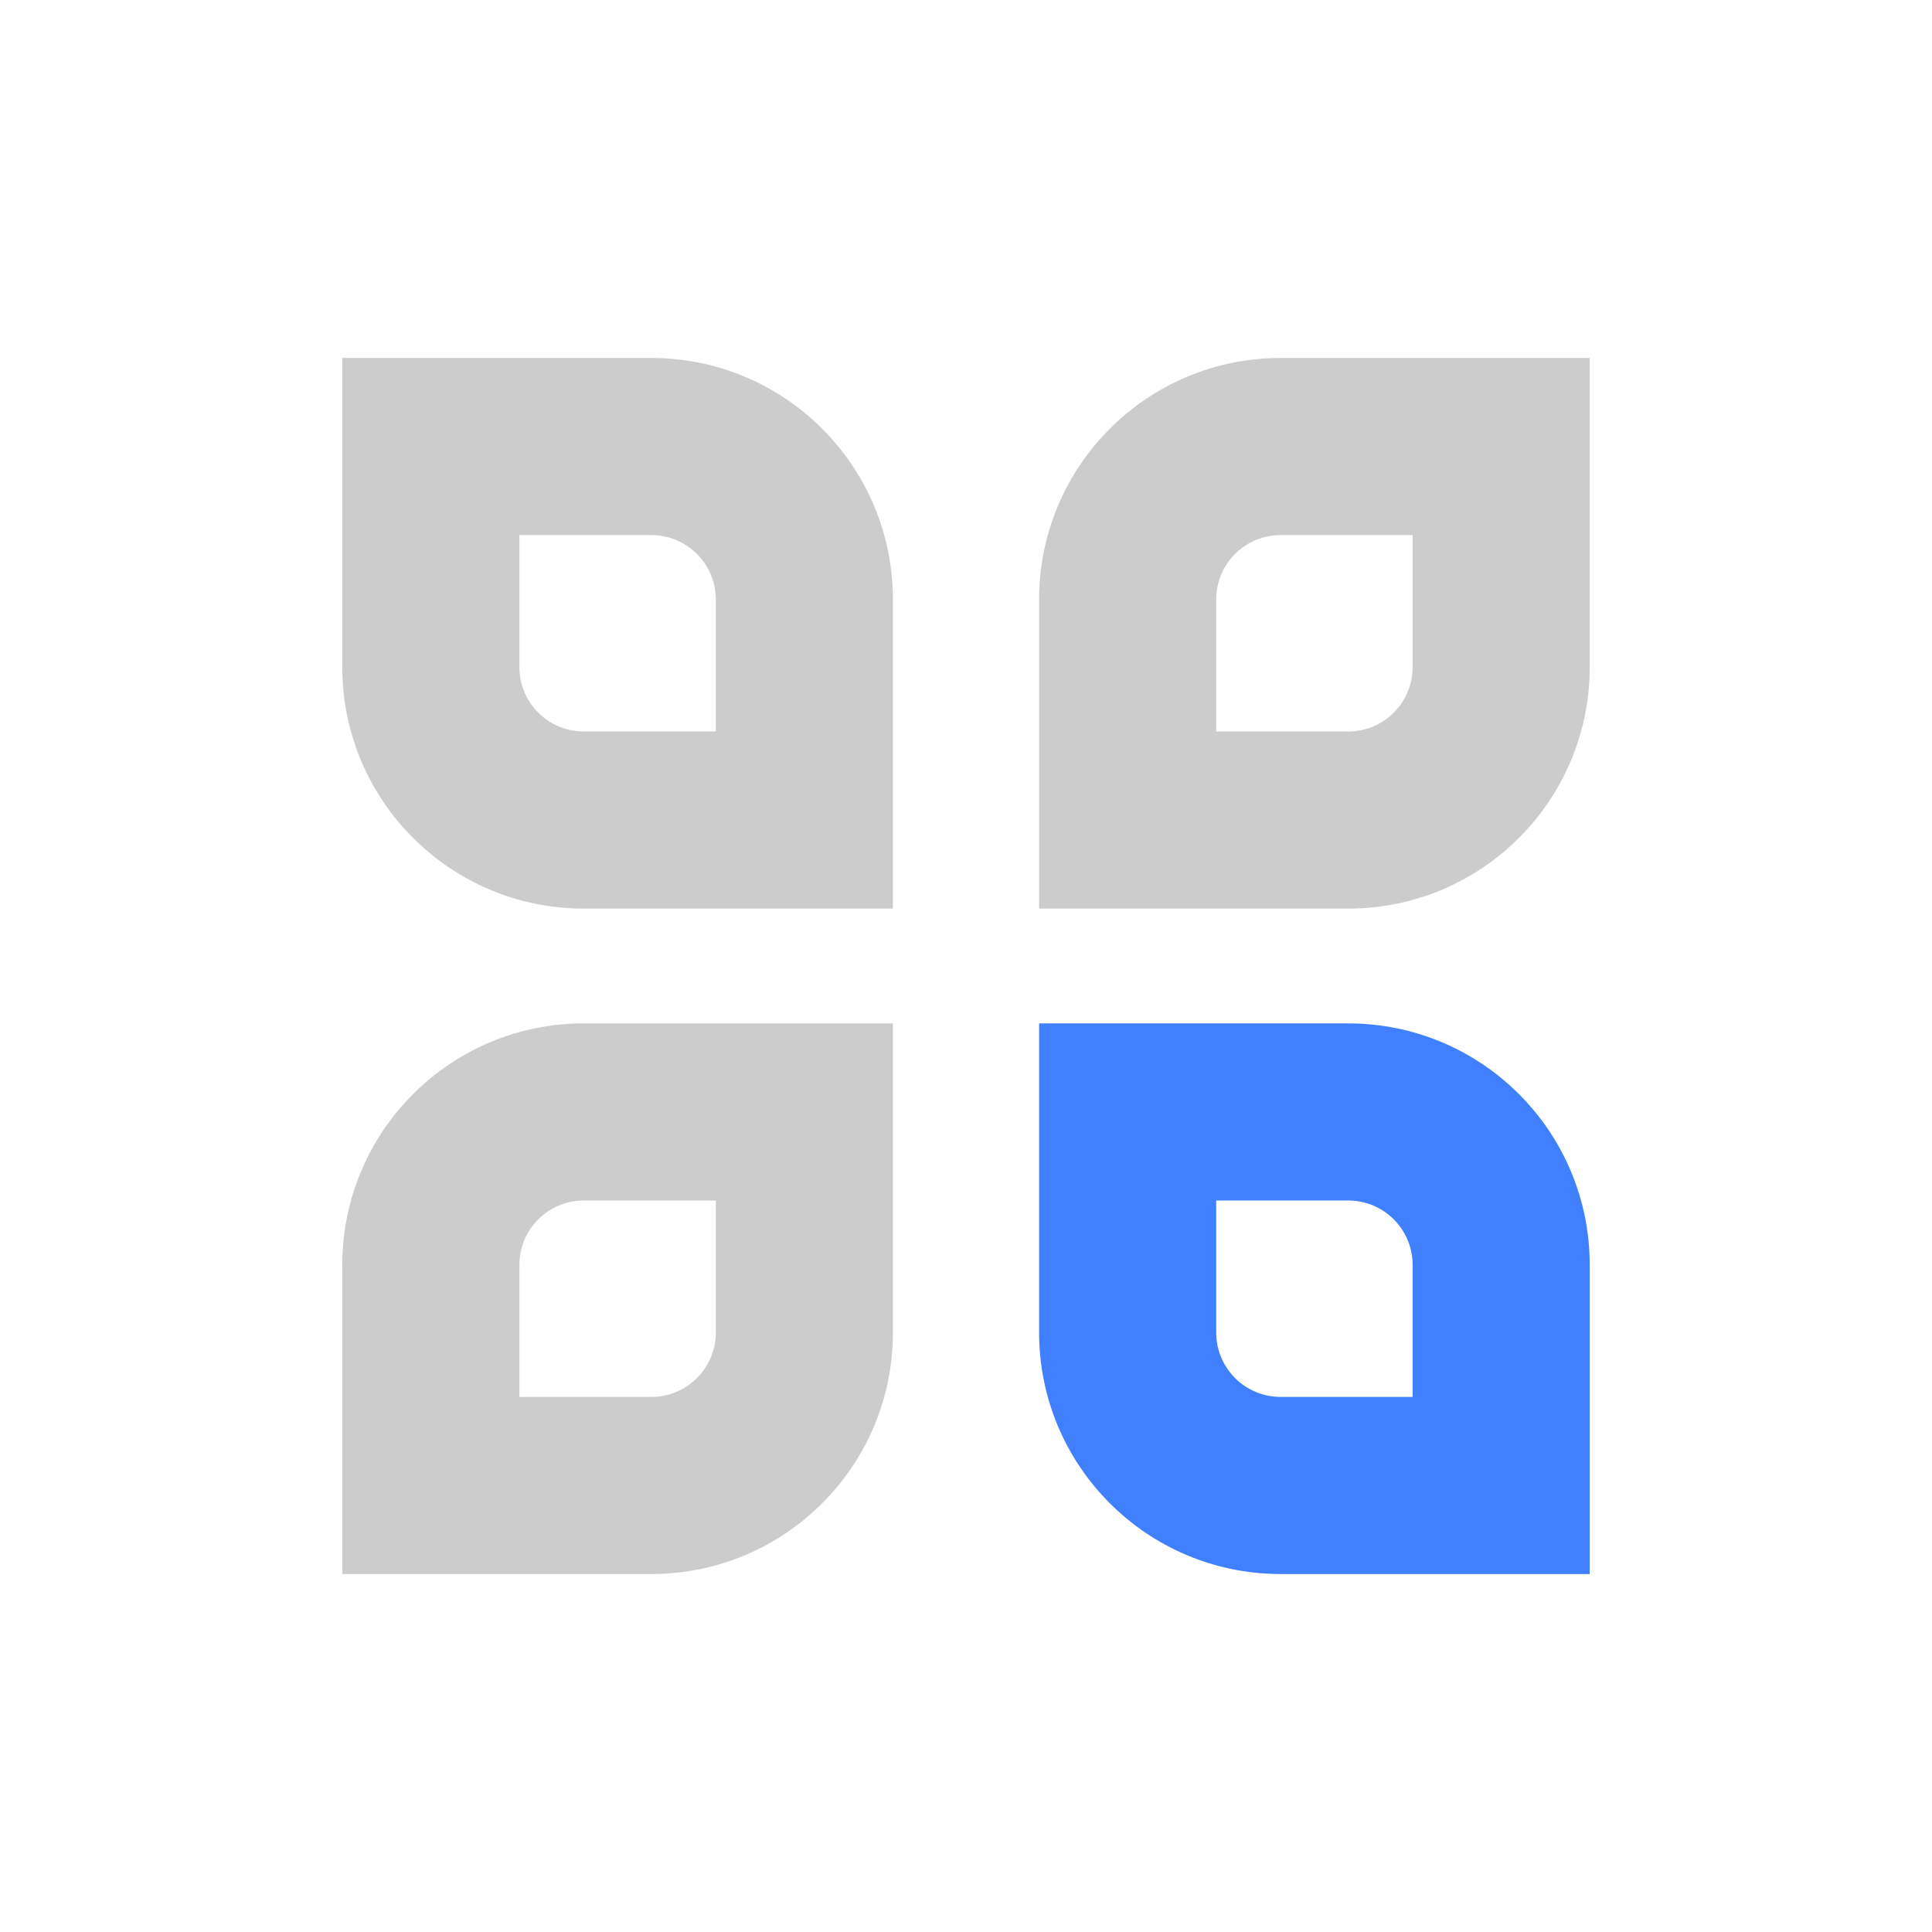
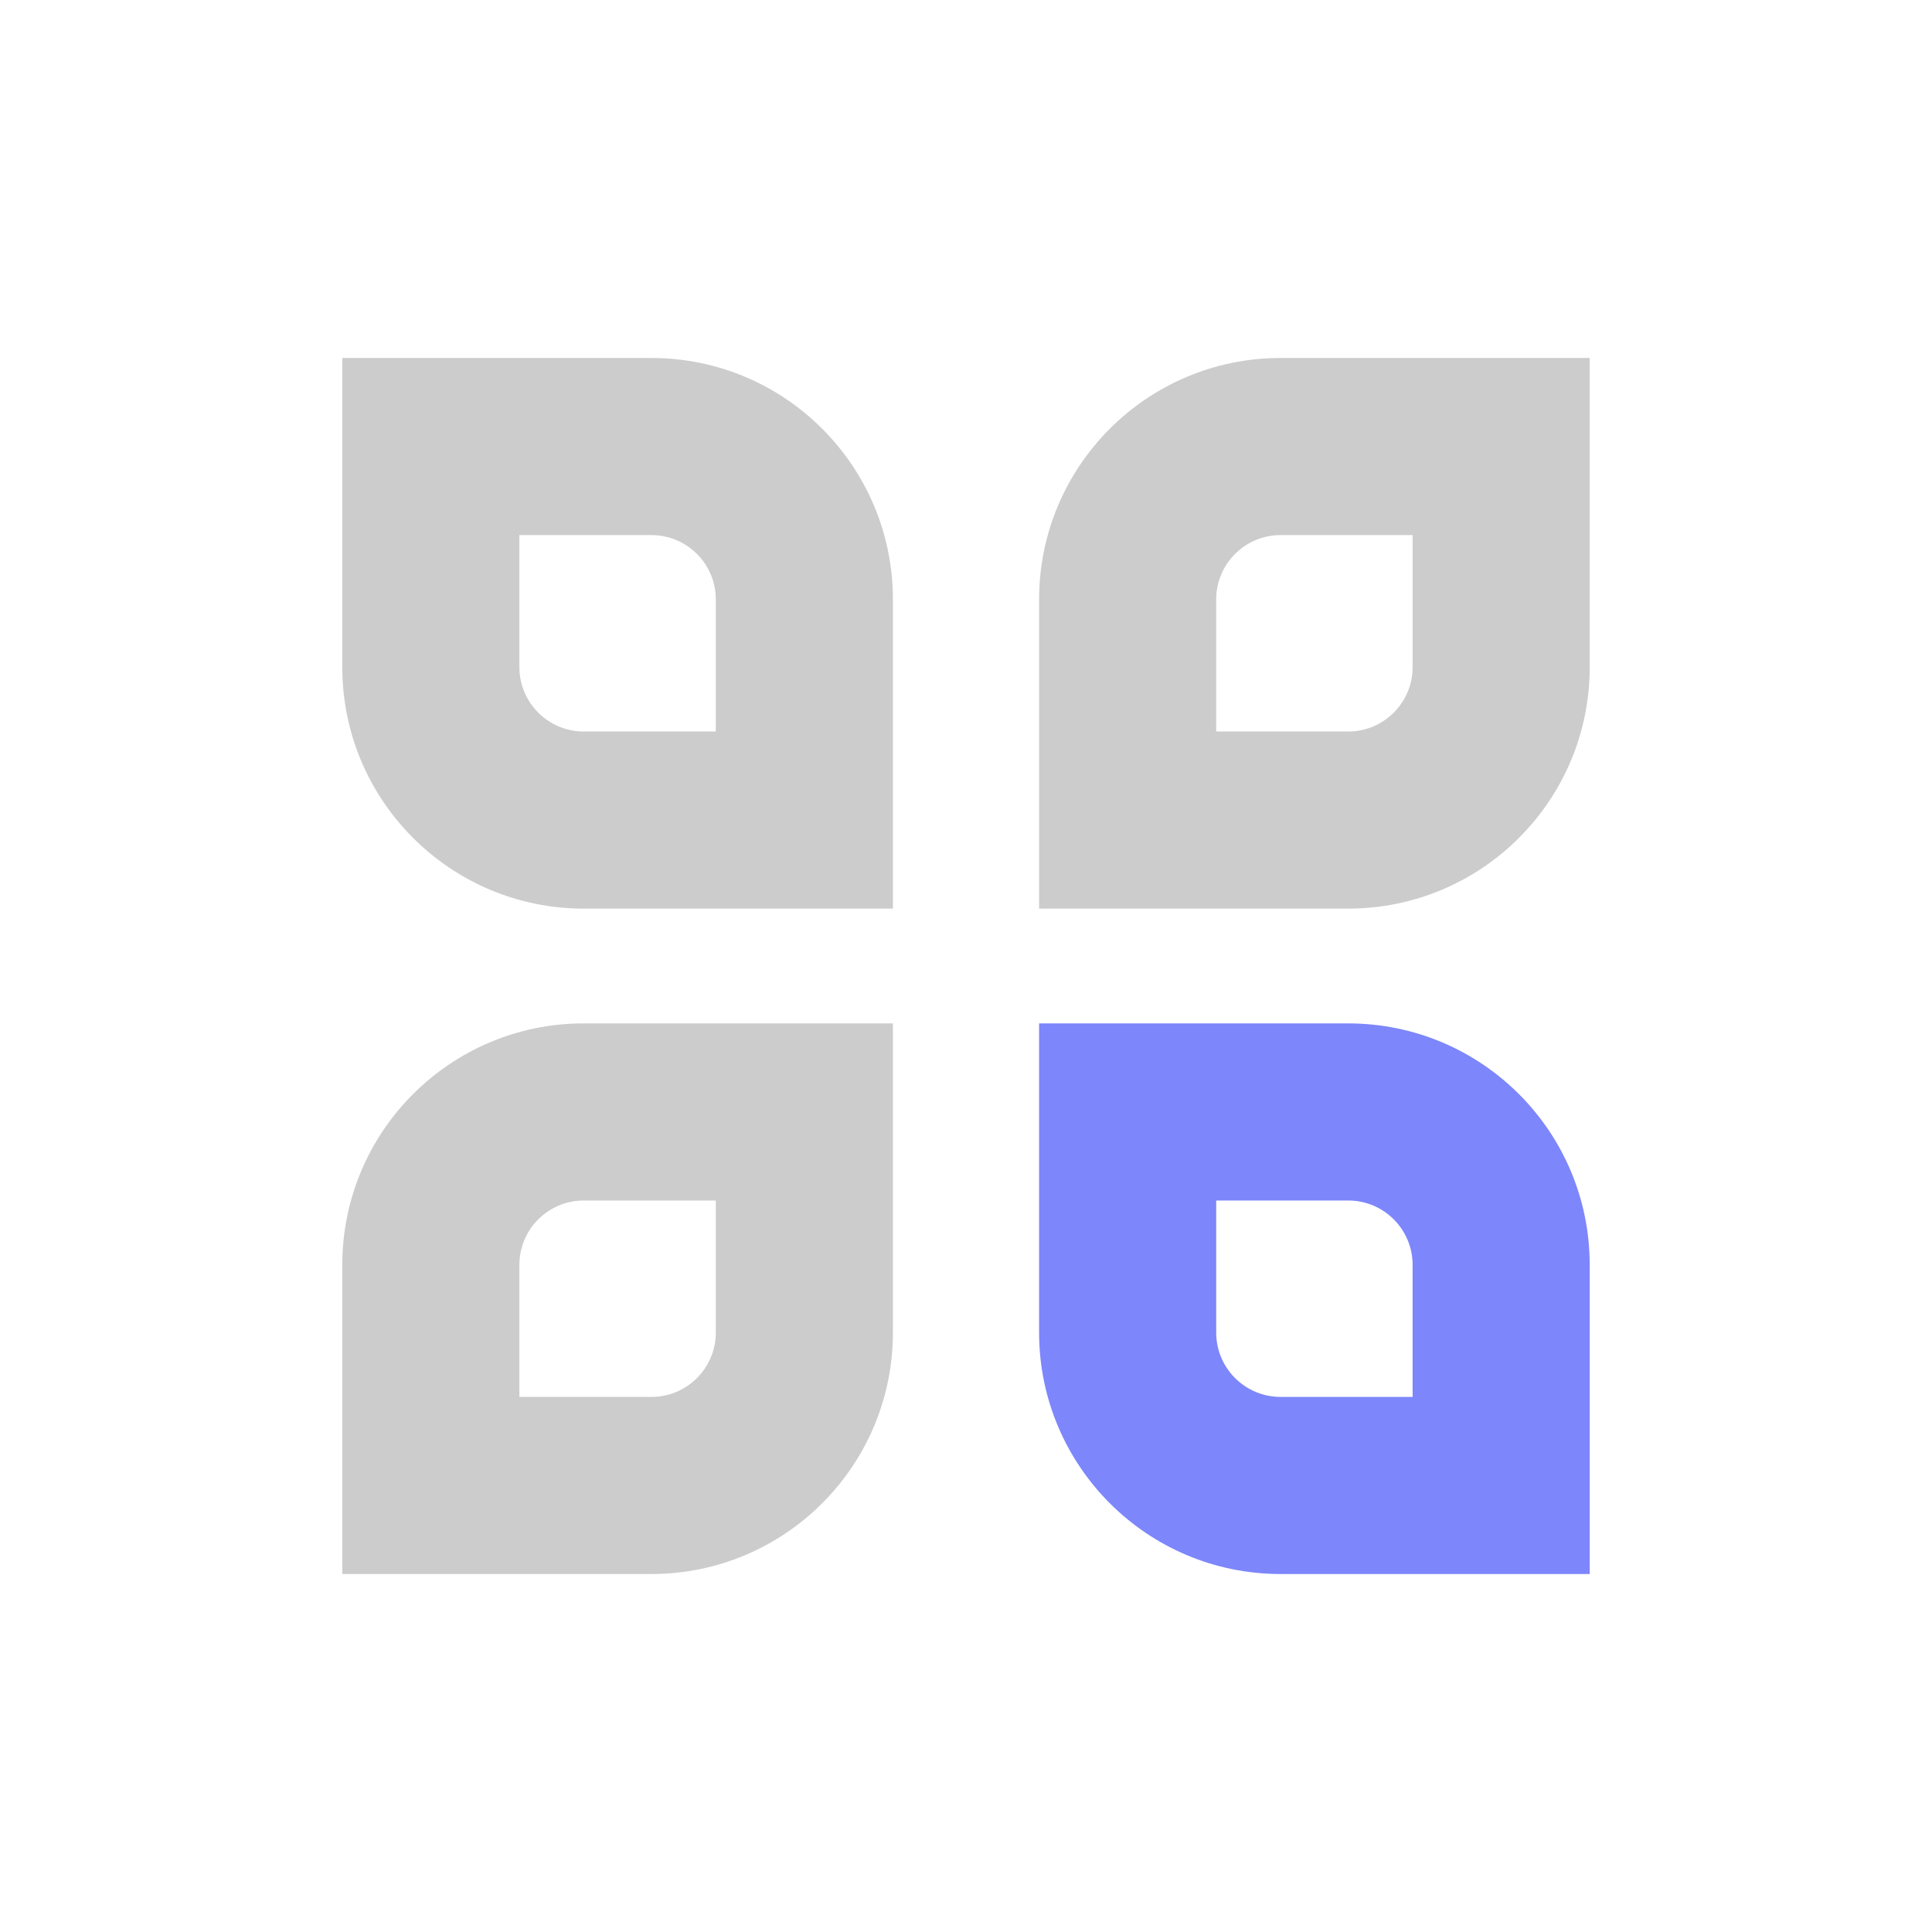
<svg xmlns="http://www.w3.org/2000/svg" id="图层_1" data-name="图层 1" viewBox="0 0 240 240">
-   <defs>
-     <style>.cls-1{fill:#ccc;}.cls-2{fill:#4080ff;}</style>
-   </defs>
-   <path class="cls-1" d="M80.92,66.47a8,8,0,0,1,8,8v16.4H72.52a8,8,0,0,1-8-8V66.47h16.4m0-22H42.52v38.4a30,30,0,0,0,30,30h38.4V74.47a30,30,0,0,0-30-30Z" />
-   <path class="cls-1" d="M175.48,66.47v16.4a8,8,0,0,1-8,8h-16.4V74.47a8,8,0,0,1,8-8h16.4m22-22h-38.4a30,30,0,0,0-30,30v38.4h38.4a30,30,0,0,0,30-30V44.47Z" />
-   <path class="cls-1" d="M88.92,149.13v16.4a8,8,0,0,1-8,8H64.52v-16.4a8,8,0,0,1,8-8h16.4m22-22H72.52a30,30,0,0,0-30,30v38.4h38.4a30,30,0,0,0,30-30v-38.4Z" />
-   <path class="cls-2" d="M167.48,149.13a8,8,0,0,1,8,8v16.4h-16.4a8,8,0,0,1-8-8v-16.4h16.4m0-22h-38.4v38.4a30,30,0,0,0,30,30h38.4v-38.4a30,30,0,0,0-30-30Z" />
+   <g>
+     <path d="M80.92,66.47a8,8,0,0,1,8,8v16.4H72.52a8,8,0,0,1-8-8V66.47h16.4m0-22H42.52v38.4a30,30,0,0,0,30,30h38.4V74.47a30,30,0,0,0-30-30Z" style="fill: #ccc" />
+     <path d="M175.48,66.47v16.4a8,8,0,0,1-8,8h-16.4V74.47a8,8,0,0,1,8-8h16.4m22-22h-38.4a30,30,0,0,0-30,30v38.4h38.4a30,30,0,0,0,30-30V44.47Z" style="fill: #ccc" />
+     <path d="M88.92,149.13v16.4a8,8,0,0,1-8,8H64.52v-16.4a8,8,0,0,1,8-8h16.4m22-22H72.52a30,30,0,0,0-30,30v38.4h38.4a30,30,0,0,0,30-30v-38.4Z" style="fill: #ccc" />
+     <path d="M167.48,149.13a8,8,0,0,1,8,8v16.4h-16.4a8,8,0,0,1-8-8v-16.4h16.4m0-22h-38.4v38.4a30,30,0,0,0,30,30h38.4v-38.4a30,30,0,0,0-30-30Z" style="fill: #7d86fb" />
+   </g>
</svg>
